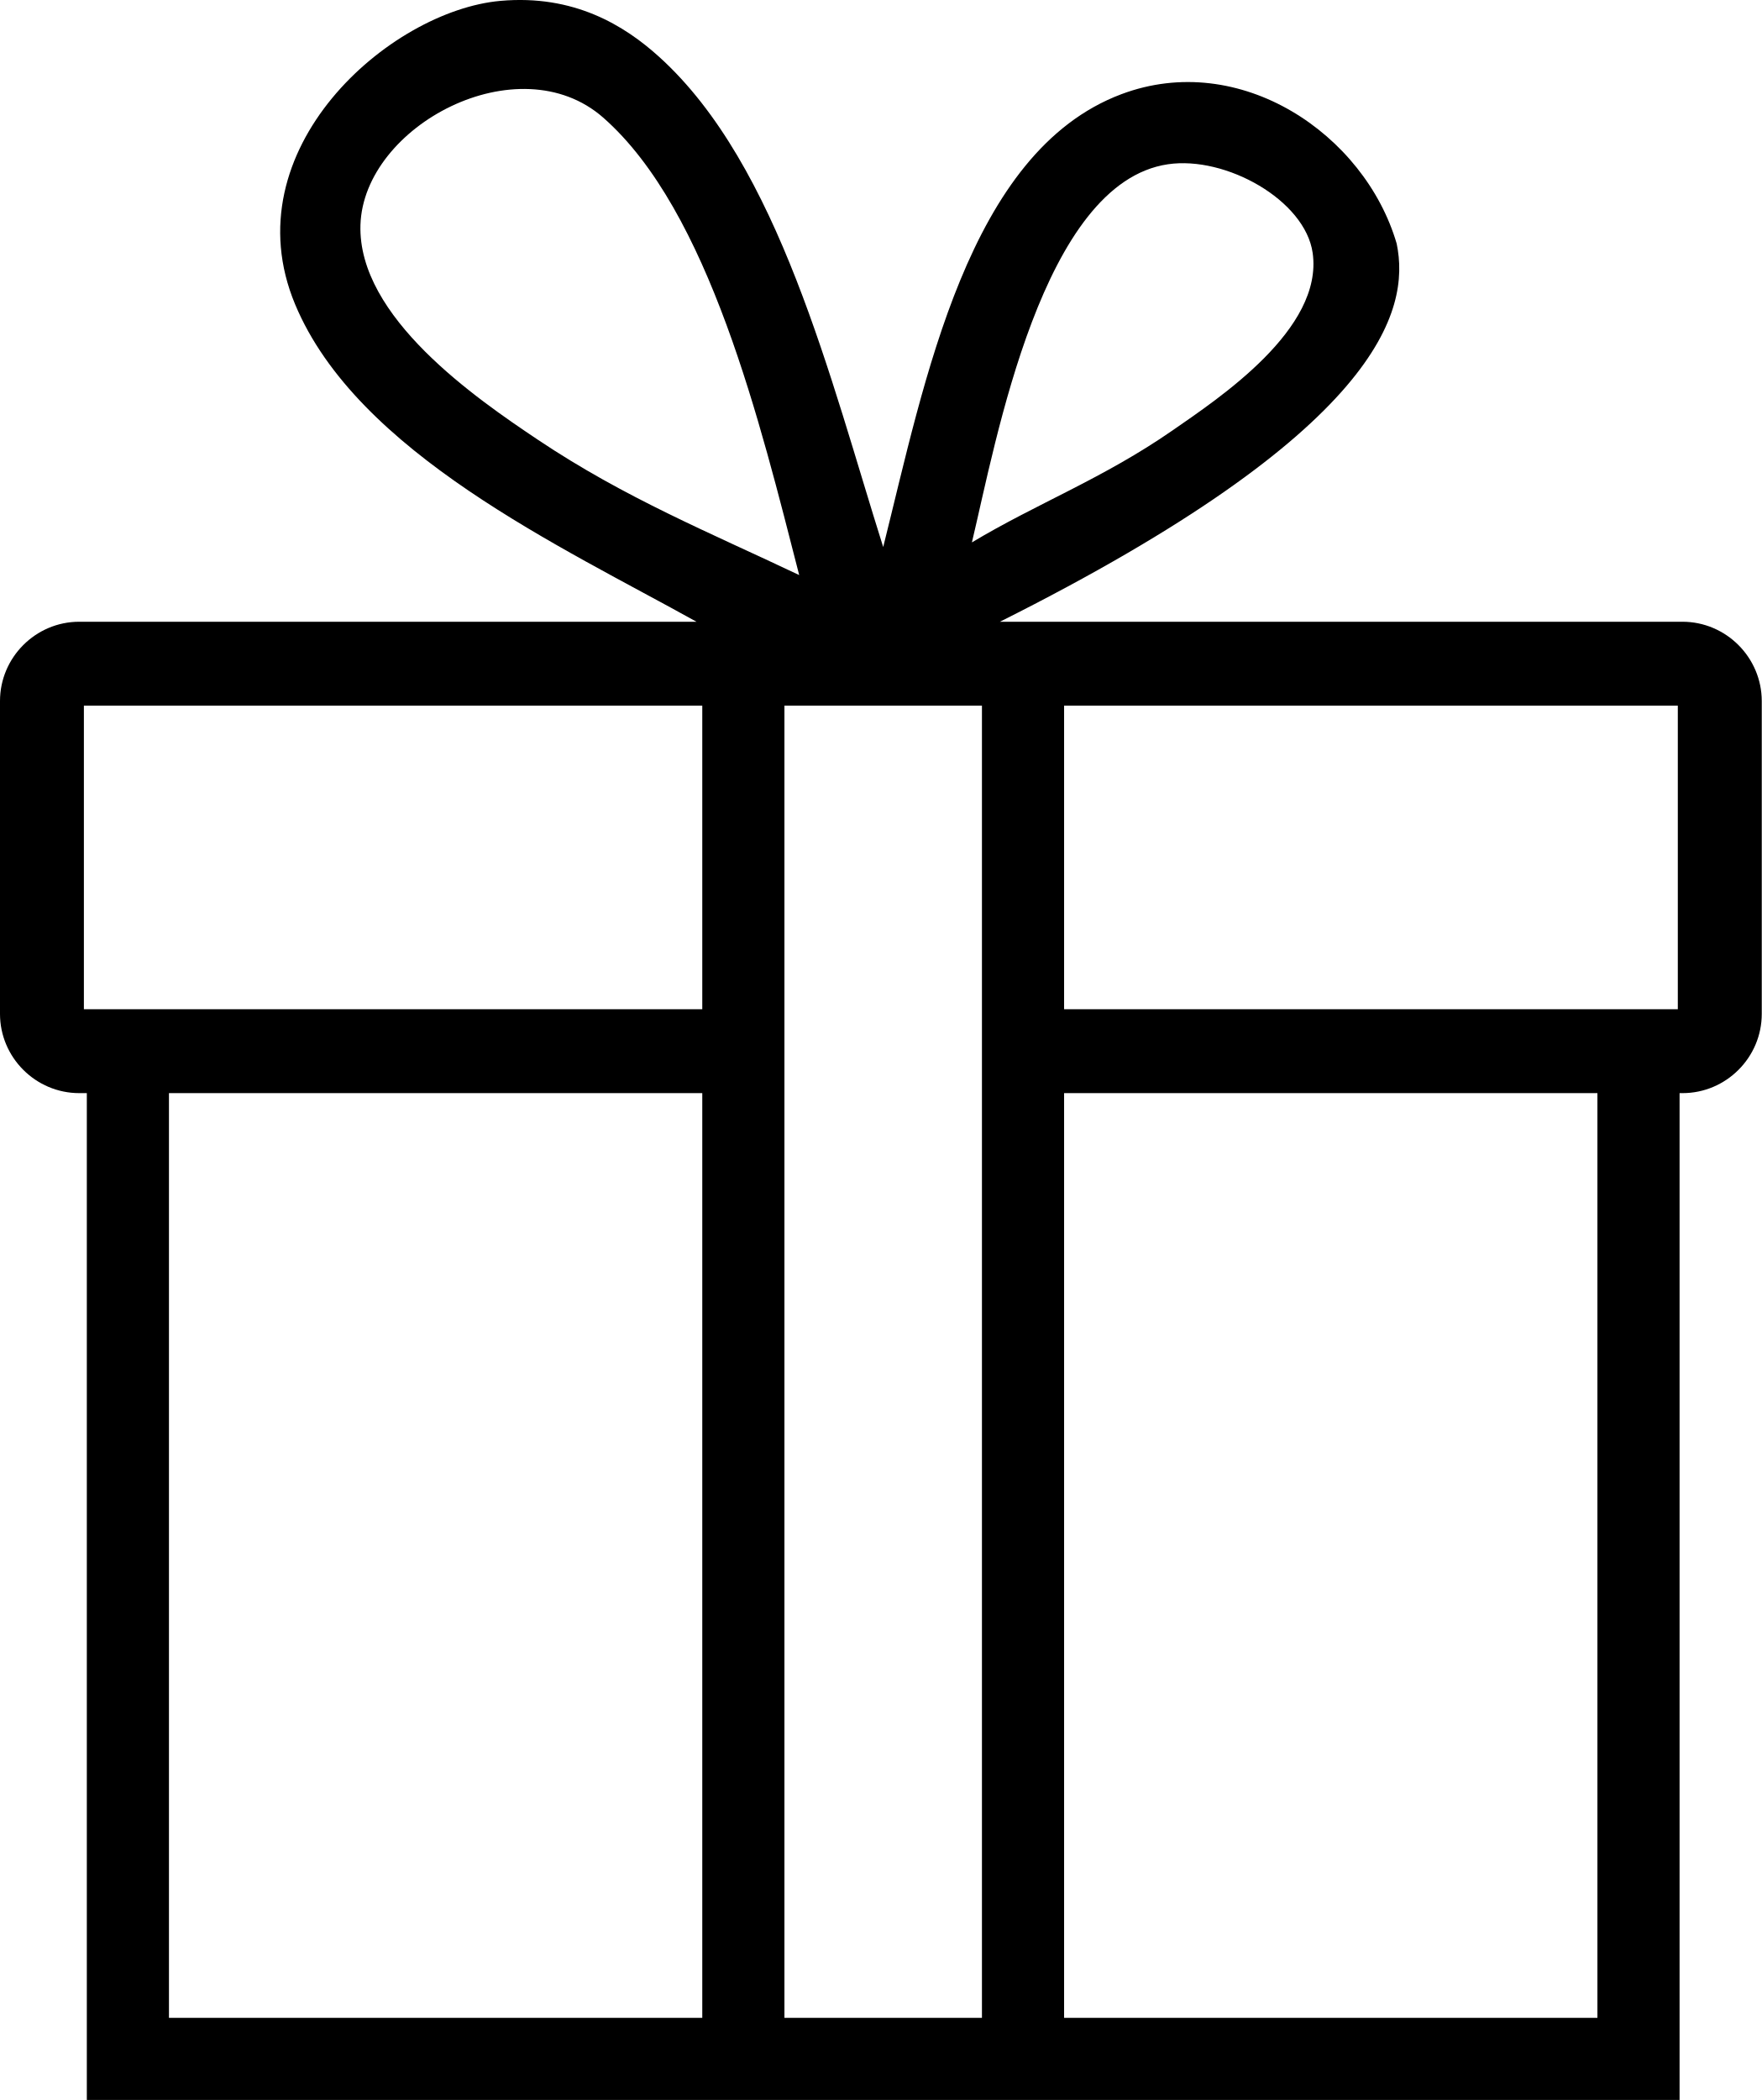
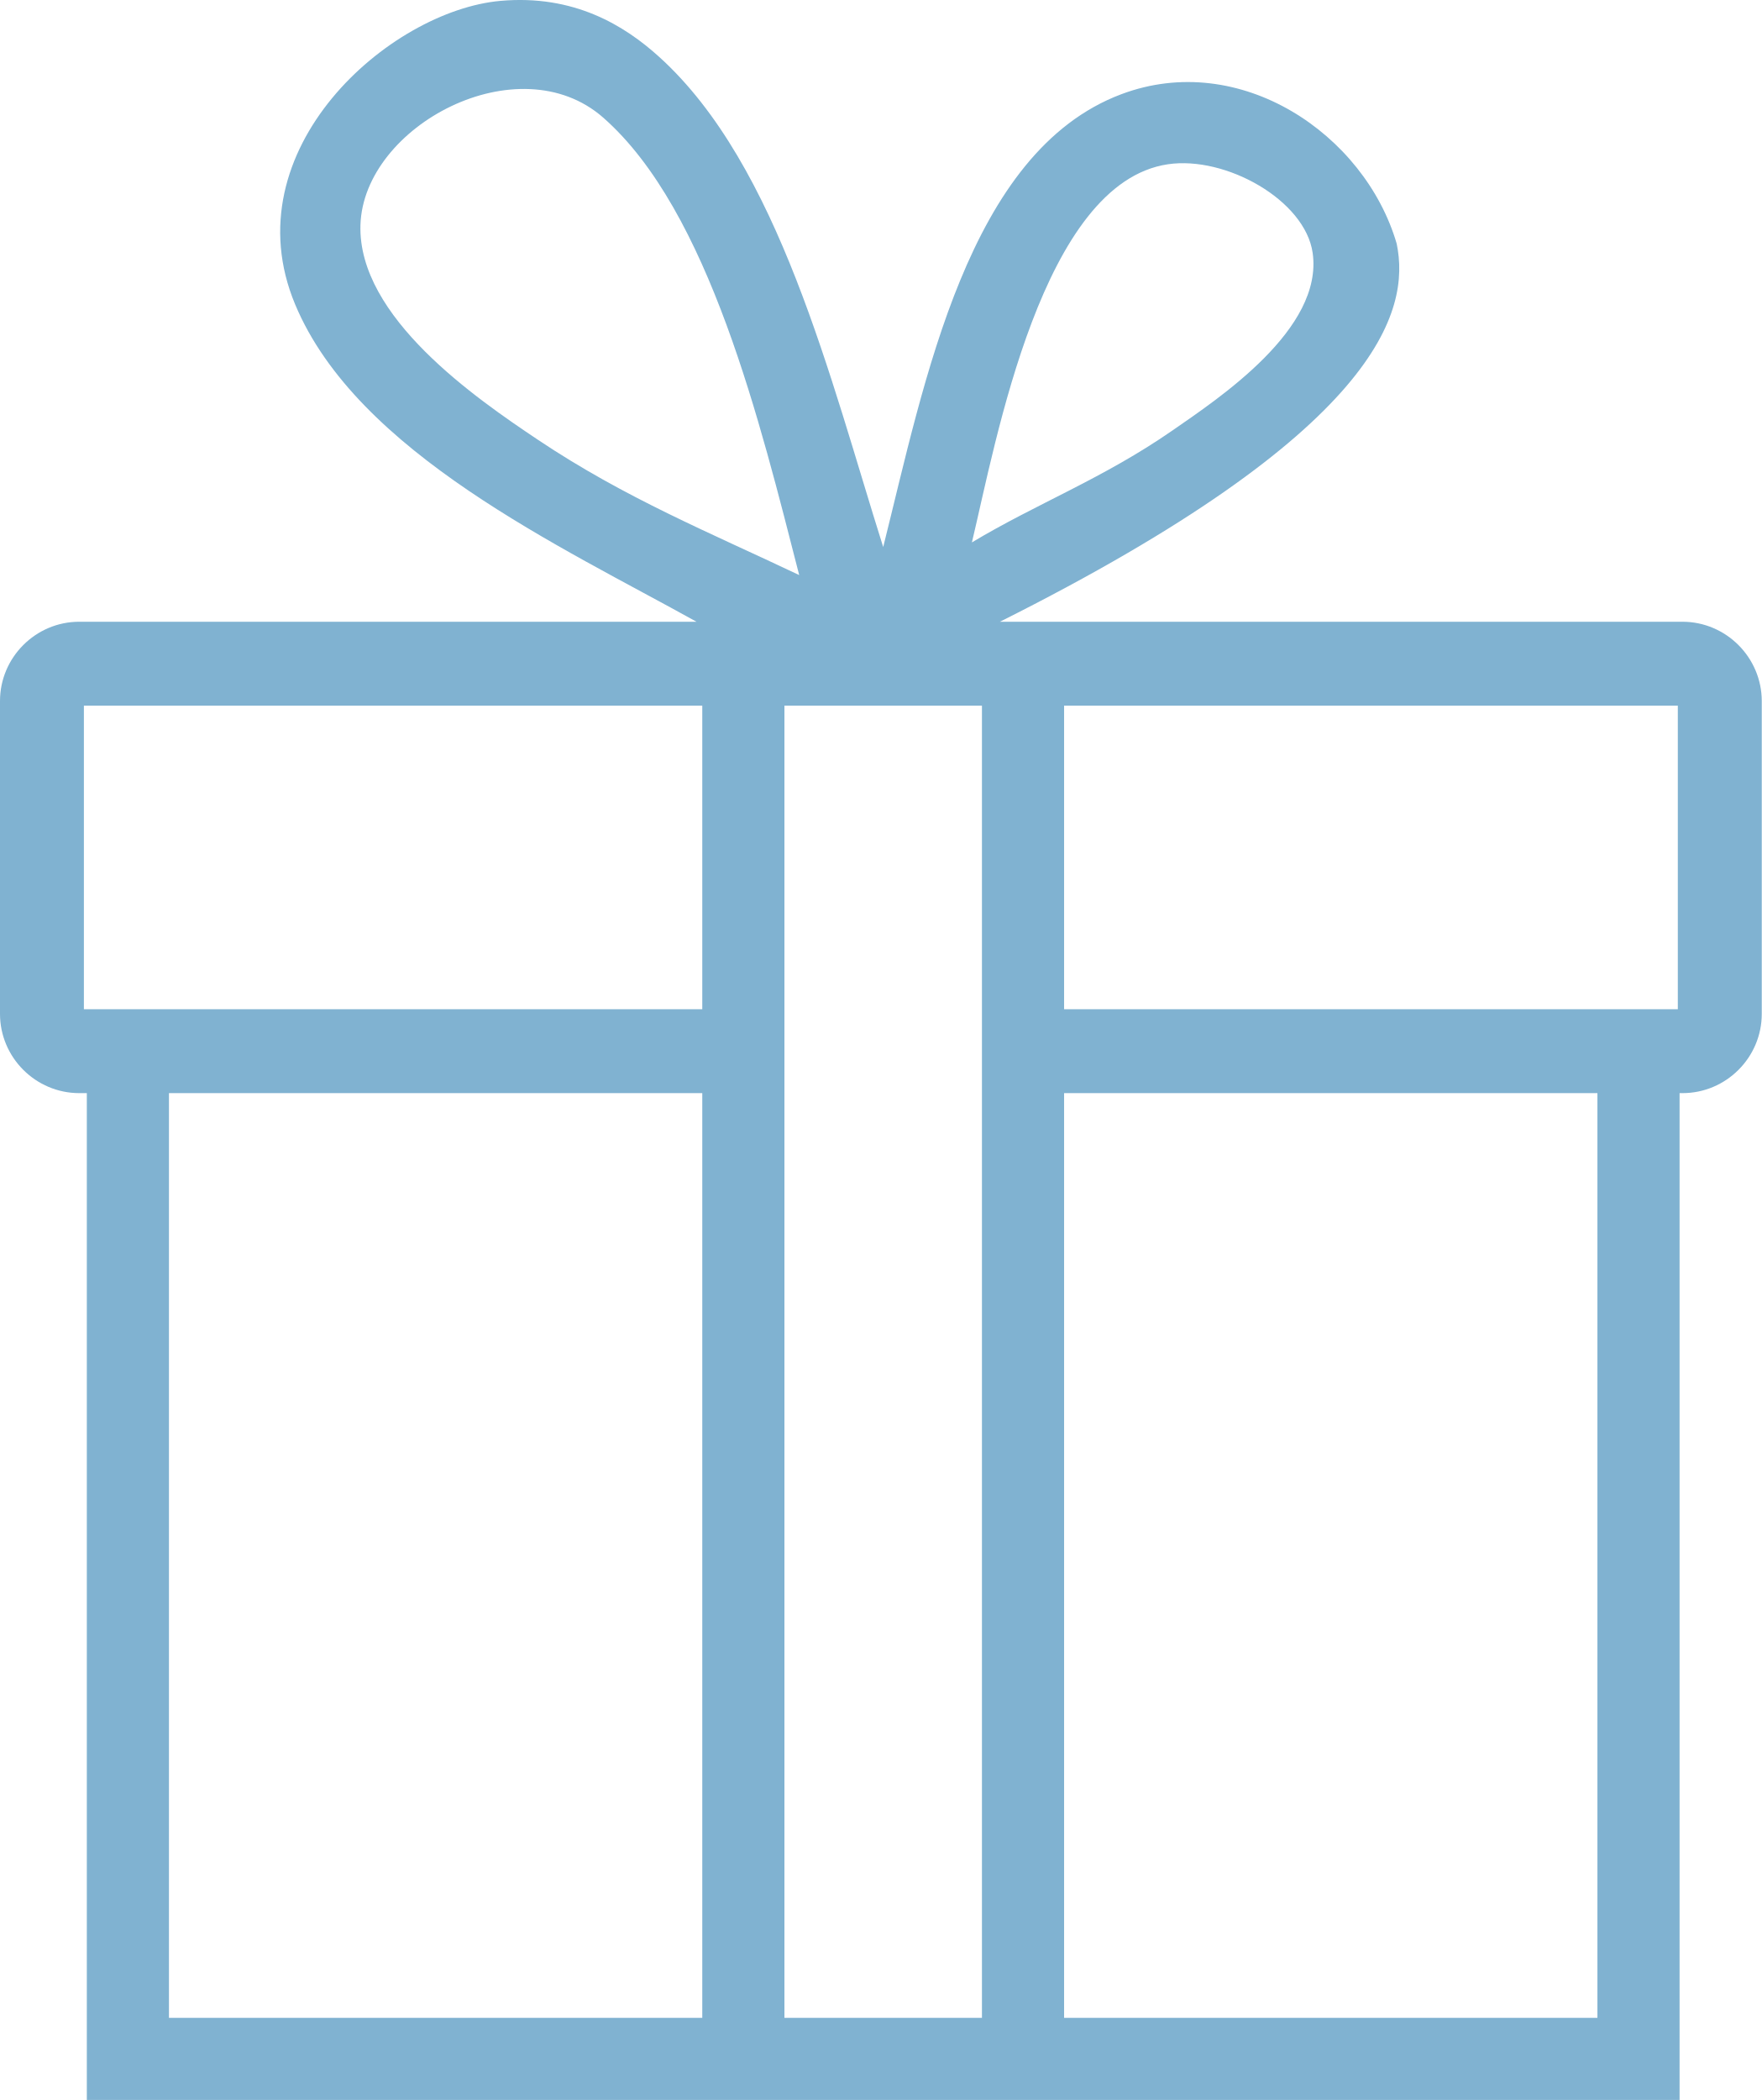
- <svg xmlns="http://www.w3.org/2000/svg" version="1.1" id="Layer_1" x="0px" y="0px" width="63px" height="75.084px" viewBox="0 0 63 75.084" enable-background="new 0 0 63 75.084" xml:space="preserve">
+ <svg xmlns="http://www.w3.org/2000/svg" version="1.1" id="Layer_1" x="0px" y="0px" width="63px" height="75.084px" viewBox="0 0 63 75.084" enable-background="new 0 0 63 75.084" xml:space="preserve" fill="hsl(203, 47%, 66%)">
  <path d="M60.165,22.23h-0.103H35.758c13.604-6.815,14.688-11.115,14.188-13.52c-1.145-3.916-5.604-6.938-9.848-5.341 c-5.484,2.063-7.029,10.262-8.514,16.19C29.69,13.561,27.858,5.91,23.573,2.034c-1.242-1.125-3.049-2.237-5.676-2.003 c-3.965,0.352-9.652,5.317-7.344,10.849c2.217,5.313,9.539,8.67,14.354,11.35H2.834C1.275,22.23,0,23.506,0,25.065V36.25 c0,1.559,1.275,2.834,2.835,2.834h0.27v35.999h56.958V39.084h0.104c1.561,0,2.835-1.275,2.835-2.834V25.065 C63,23.506,61.725,22.23,60.165,22.23z M41.766,5.873c2.07-0.306,4.907,1.283,5.176,3.171c0.386,2.723-3.349,5.192-5.008,6.343 c-2.484,1.723-4.853,2.611-7.178,4.006C35.628,15.748,37.268,6.539,41.766,5.873z M19.232,15.721 c-2.19-1.467-6.444-4.378-6.342-7.678c0.11-3.552,5.655-6.491,8.68-3.839c3.797,3.331,5.625,10.972,7.01,16.357 C25.381,19.042,22.35,17.808,19.232,15.721z M25.114,72.147H6.042V39.084h19.072V72.147z M25.114,36.084H3V25.23h22.114V36.084z  M35.115,72.146h-7.063V25.23h7.063V72.146z M57.125,72.147H38.053V39.084h19.072V72.147z M60,36.084H38.053V25.23H60V36.084z" />
</svg>
